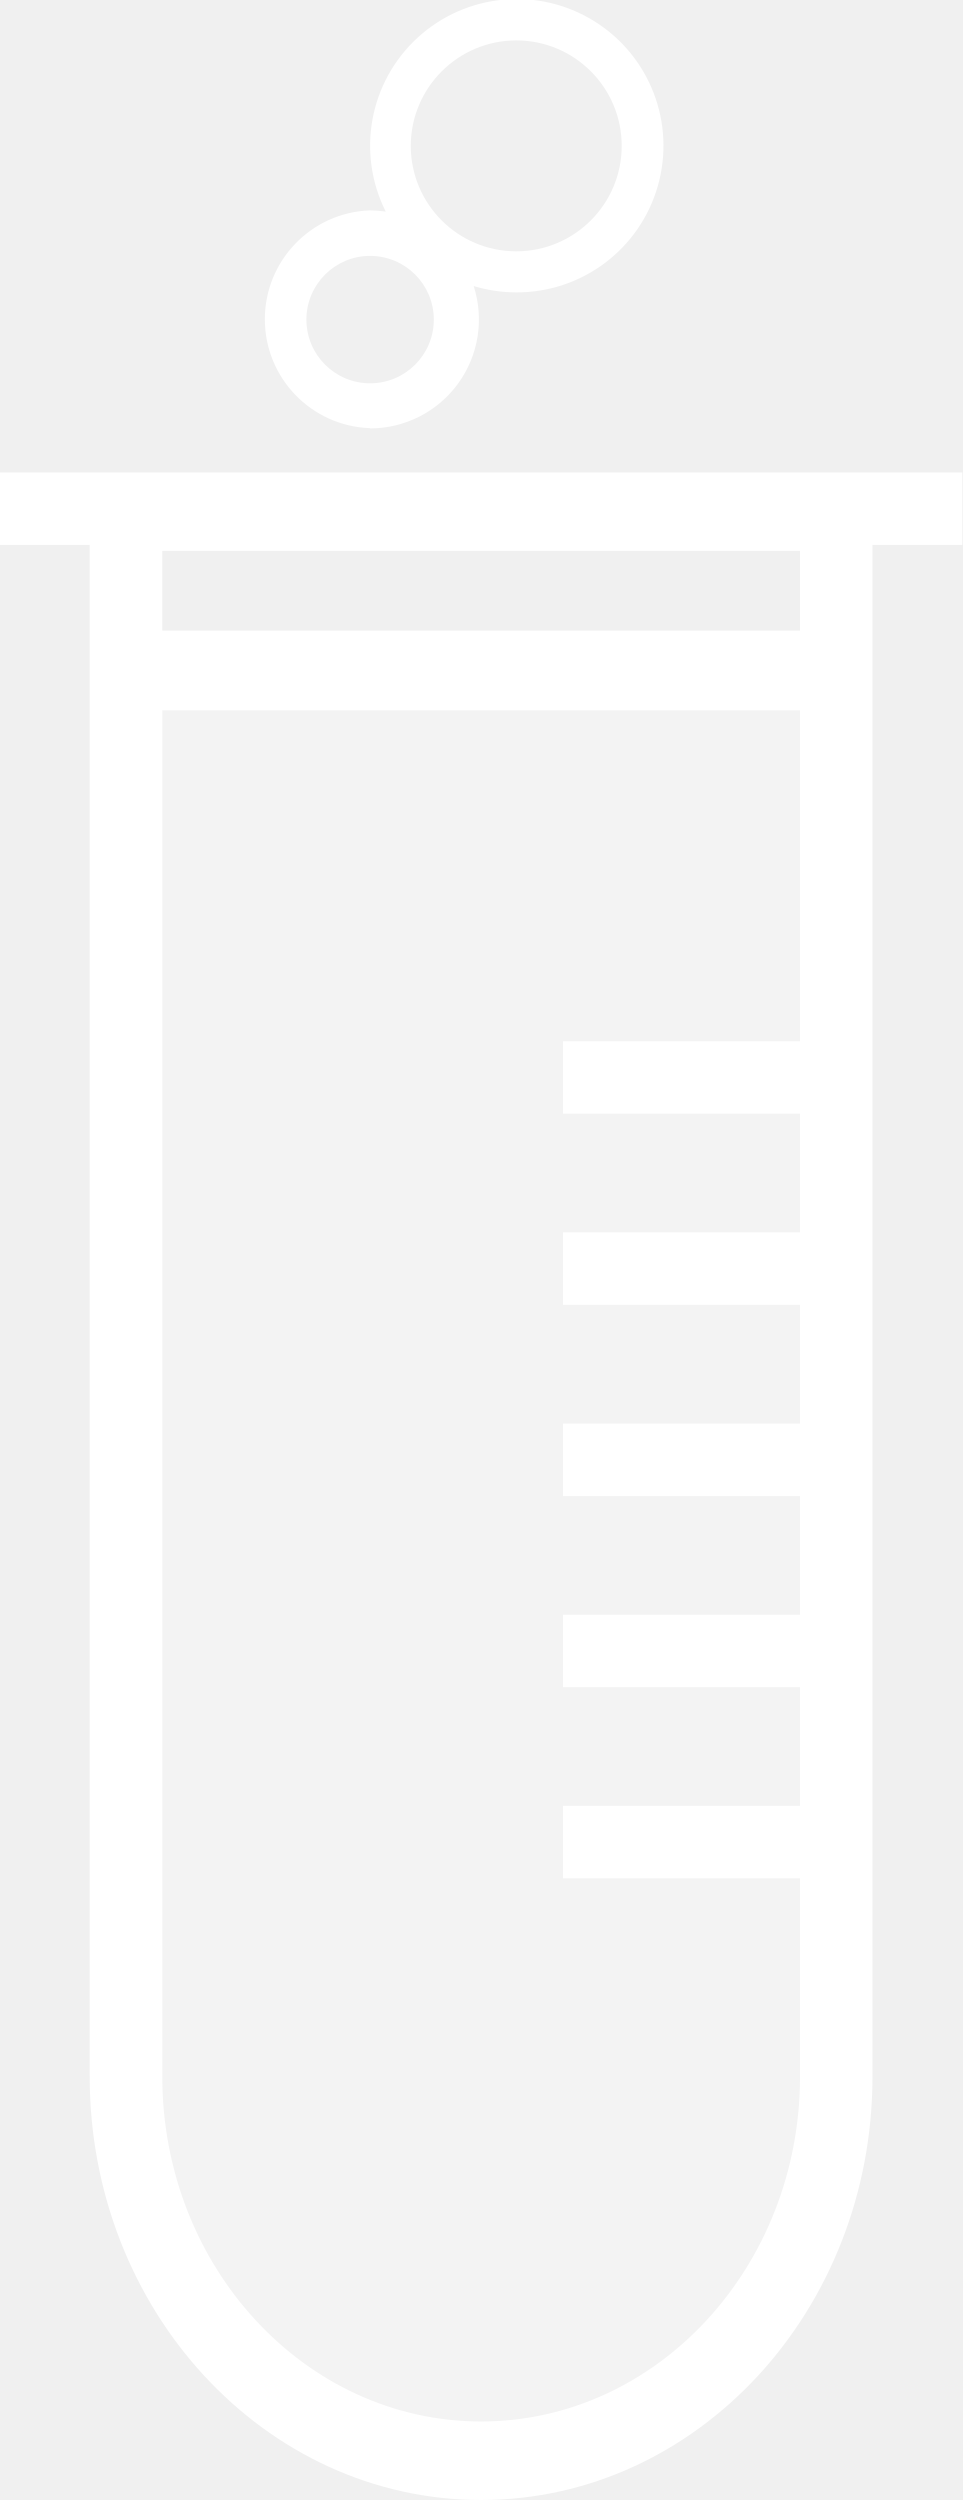
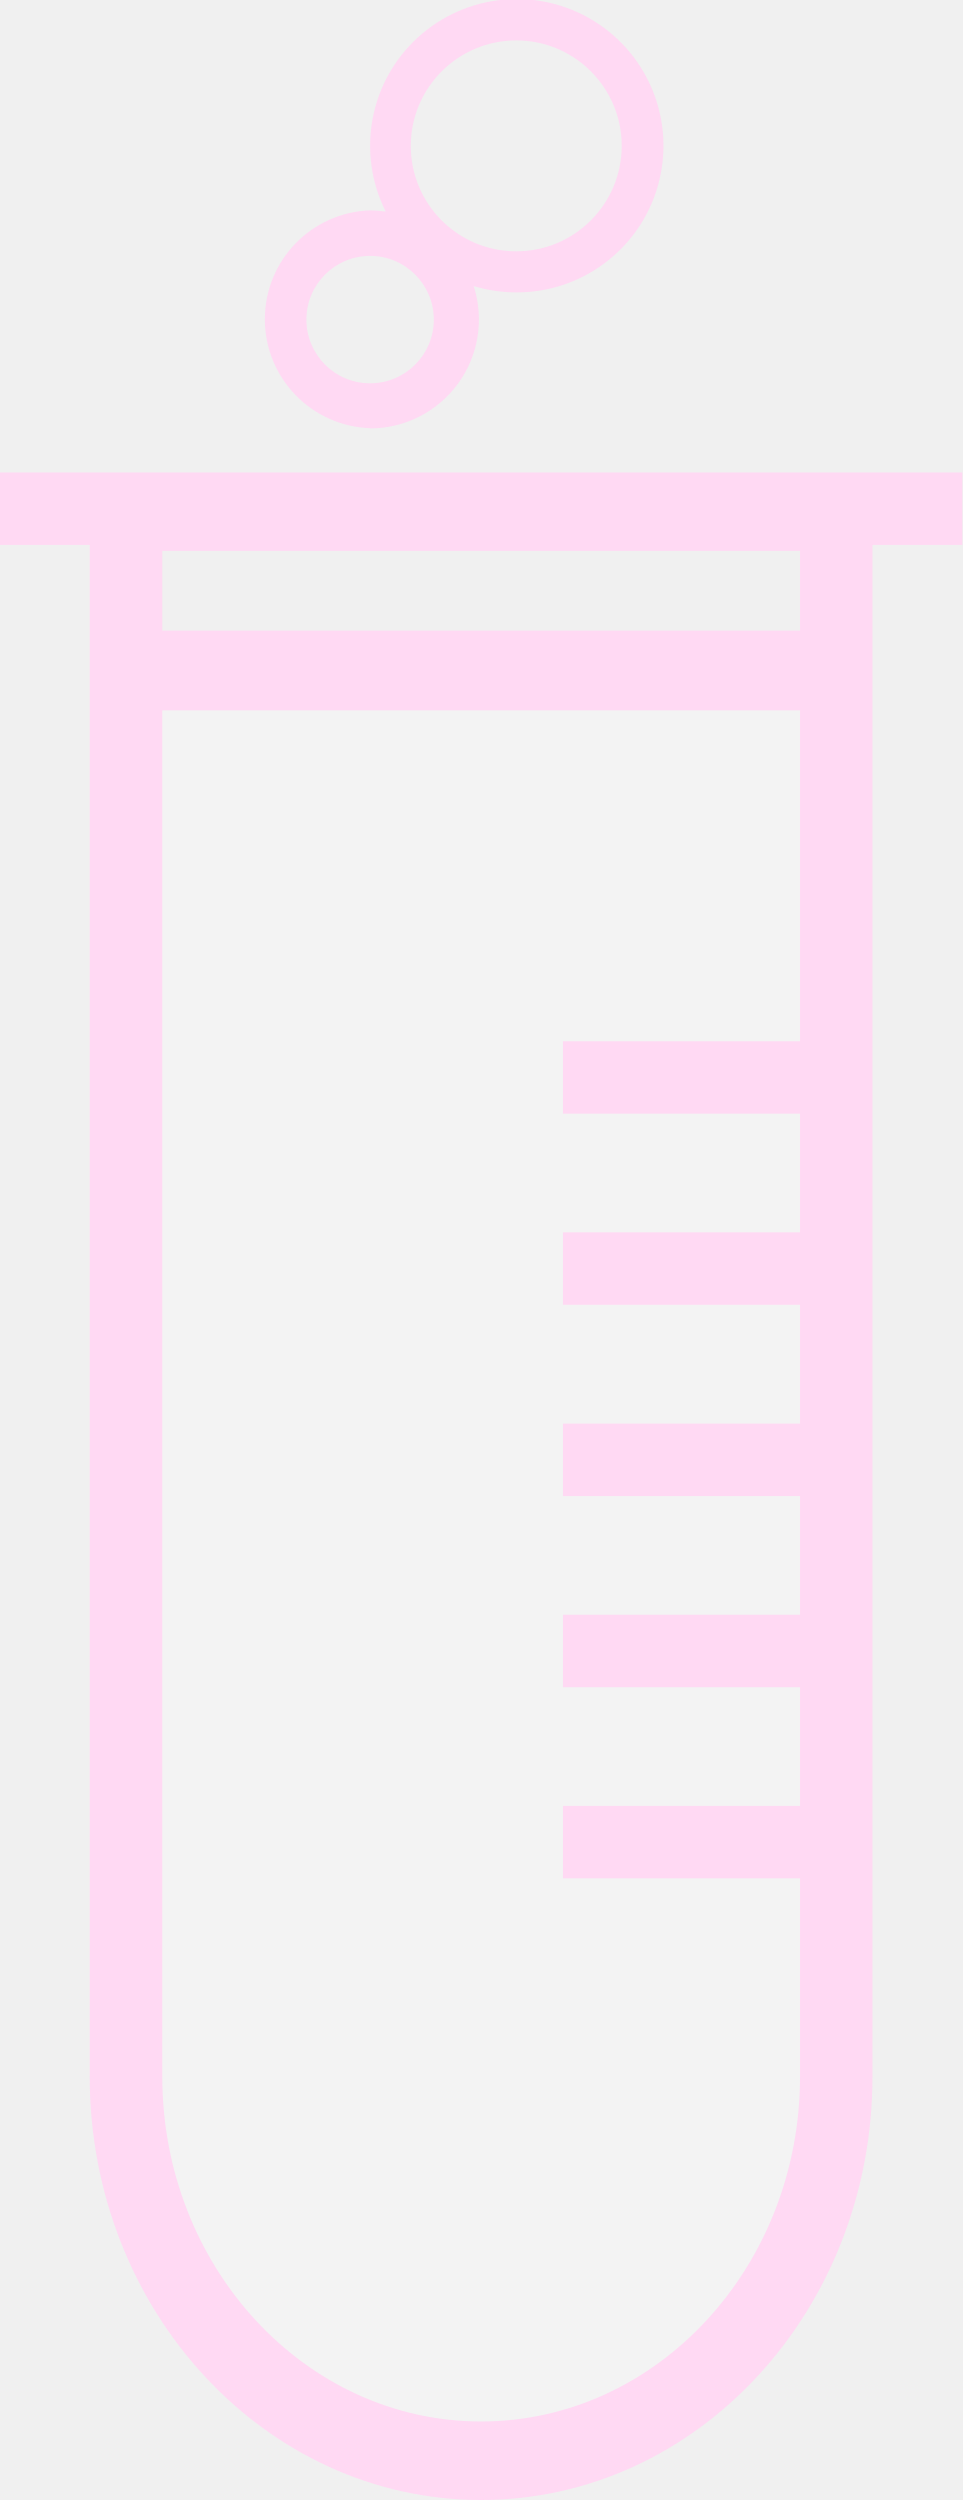
<svg xmlns="http://www.w3.org/2000/svg" viewBox="0 0 71.45 185.62">
  <defs>
    <style>.cls-1{fill:rgba(255, 255, 255, 0.2);}</style>
  </defs>
  <g id="Lager_2" data-name="Lager 2">
    <g id="Lager_1-2" data-name="Lager 1">
      <path class="cls-1" d="M35.72,182.61C20.6,182.61,8.3,169.31,8.3,153V52.08H63.15V153C63.15,169.31,50.84,182.61,35.72,182.61Z" />
-       <path fill="#FFFFFF" d="M6.66,35.08H0v5.38H6.66V154.18c0,17.34,13,31.44,29.06,31.44s29.06-14.1,29.06-31.44V52.74h0V46.82h0V40.46h6.67V35.08H6.66ZM59.4,77.31H41.8v5.38H59.4V91.5H41.8v5.38H59.4v8.82H41.8v5.38H59.4v8.81H41.8v5.38H59.4v8.81H41.8v5.38H59.4v14.72c0,14.12-10.62,25.61-23.68,25.61S12.05,168.3,12.05,154.18V52.74H59.4ZM12.05,46.82V40.9H59.4v5.92Z" />
-       <path fill="#FFFFFF" d="M27.47,31.81a8.09,8.09,0,0,0,7.7-10.57,11,11,0,0,0,3.16.47,10.89,10.89,0,1,0-9.69-6,8.94,8.94,0,0,0-1.17-.09,8.09,8.09,0,0,0,0,16.17ZM38.33,3a7.83,7.83,0,1,1-7.83,7.83A7.84,7.84,0,0,1,38.33,3ZM27.47,19a4.73,4.73,0,1,1-4.72,4.73A4.73,4.73,0,0,1,27.47,19Z" />
+       <path fill="#FFD9F3" d="M6.66,35.08H0v5.38H6.66V154.18c0,17.34,13,31.44,29.06,31.44s29.06-14.1,29.06-31.44V52.74h0V46.82h0V40.46h6.67V35.08H6.66ZM59.4,77.31H41.8v5.38H59.4V91.5H41.8v5.38H59.4v8.82H41.8v5.38H59.4v8.81H41.8v5.38H59.4v8.81H41.8v5.38H59.4v14.72c0,14.12-10.62,25.61-23.68,25.61S12.05,168.3,12.05,154.18V52.74H59.4ZM12.05,46.82V40.9H59.4v5.92Z" />
+       <path fill="#FFD9F3" d="M27.47,31.81a8.09,8.09,0,0,0,7.7-10.57,11,11,0,0,0,3.16.47,10.89,10.89,0,1,0-9.69-6,8.94,8.94,0,0,0-1.17-.09,8.09,8.09,0,0,0,0,16.17ZM38.33,3a7.83,7.83,0,1,1-7.83,7.83A7.84,7.84,0,0,1,38.33,3ZM27.47,19a4.73,4.73,0,1,1-4.72,4.73A4.73,4.73,0,0,1,27.47,19Z" />
    </g>
  </g>
</svg>
